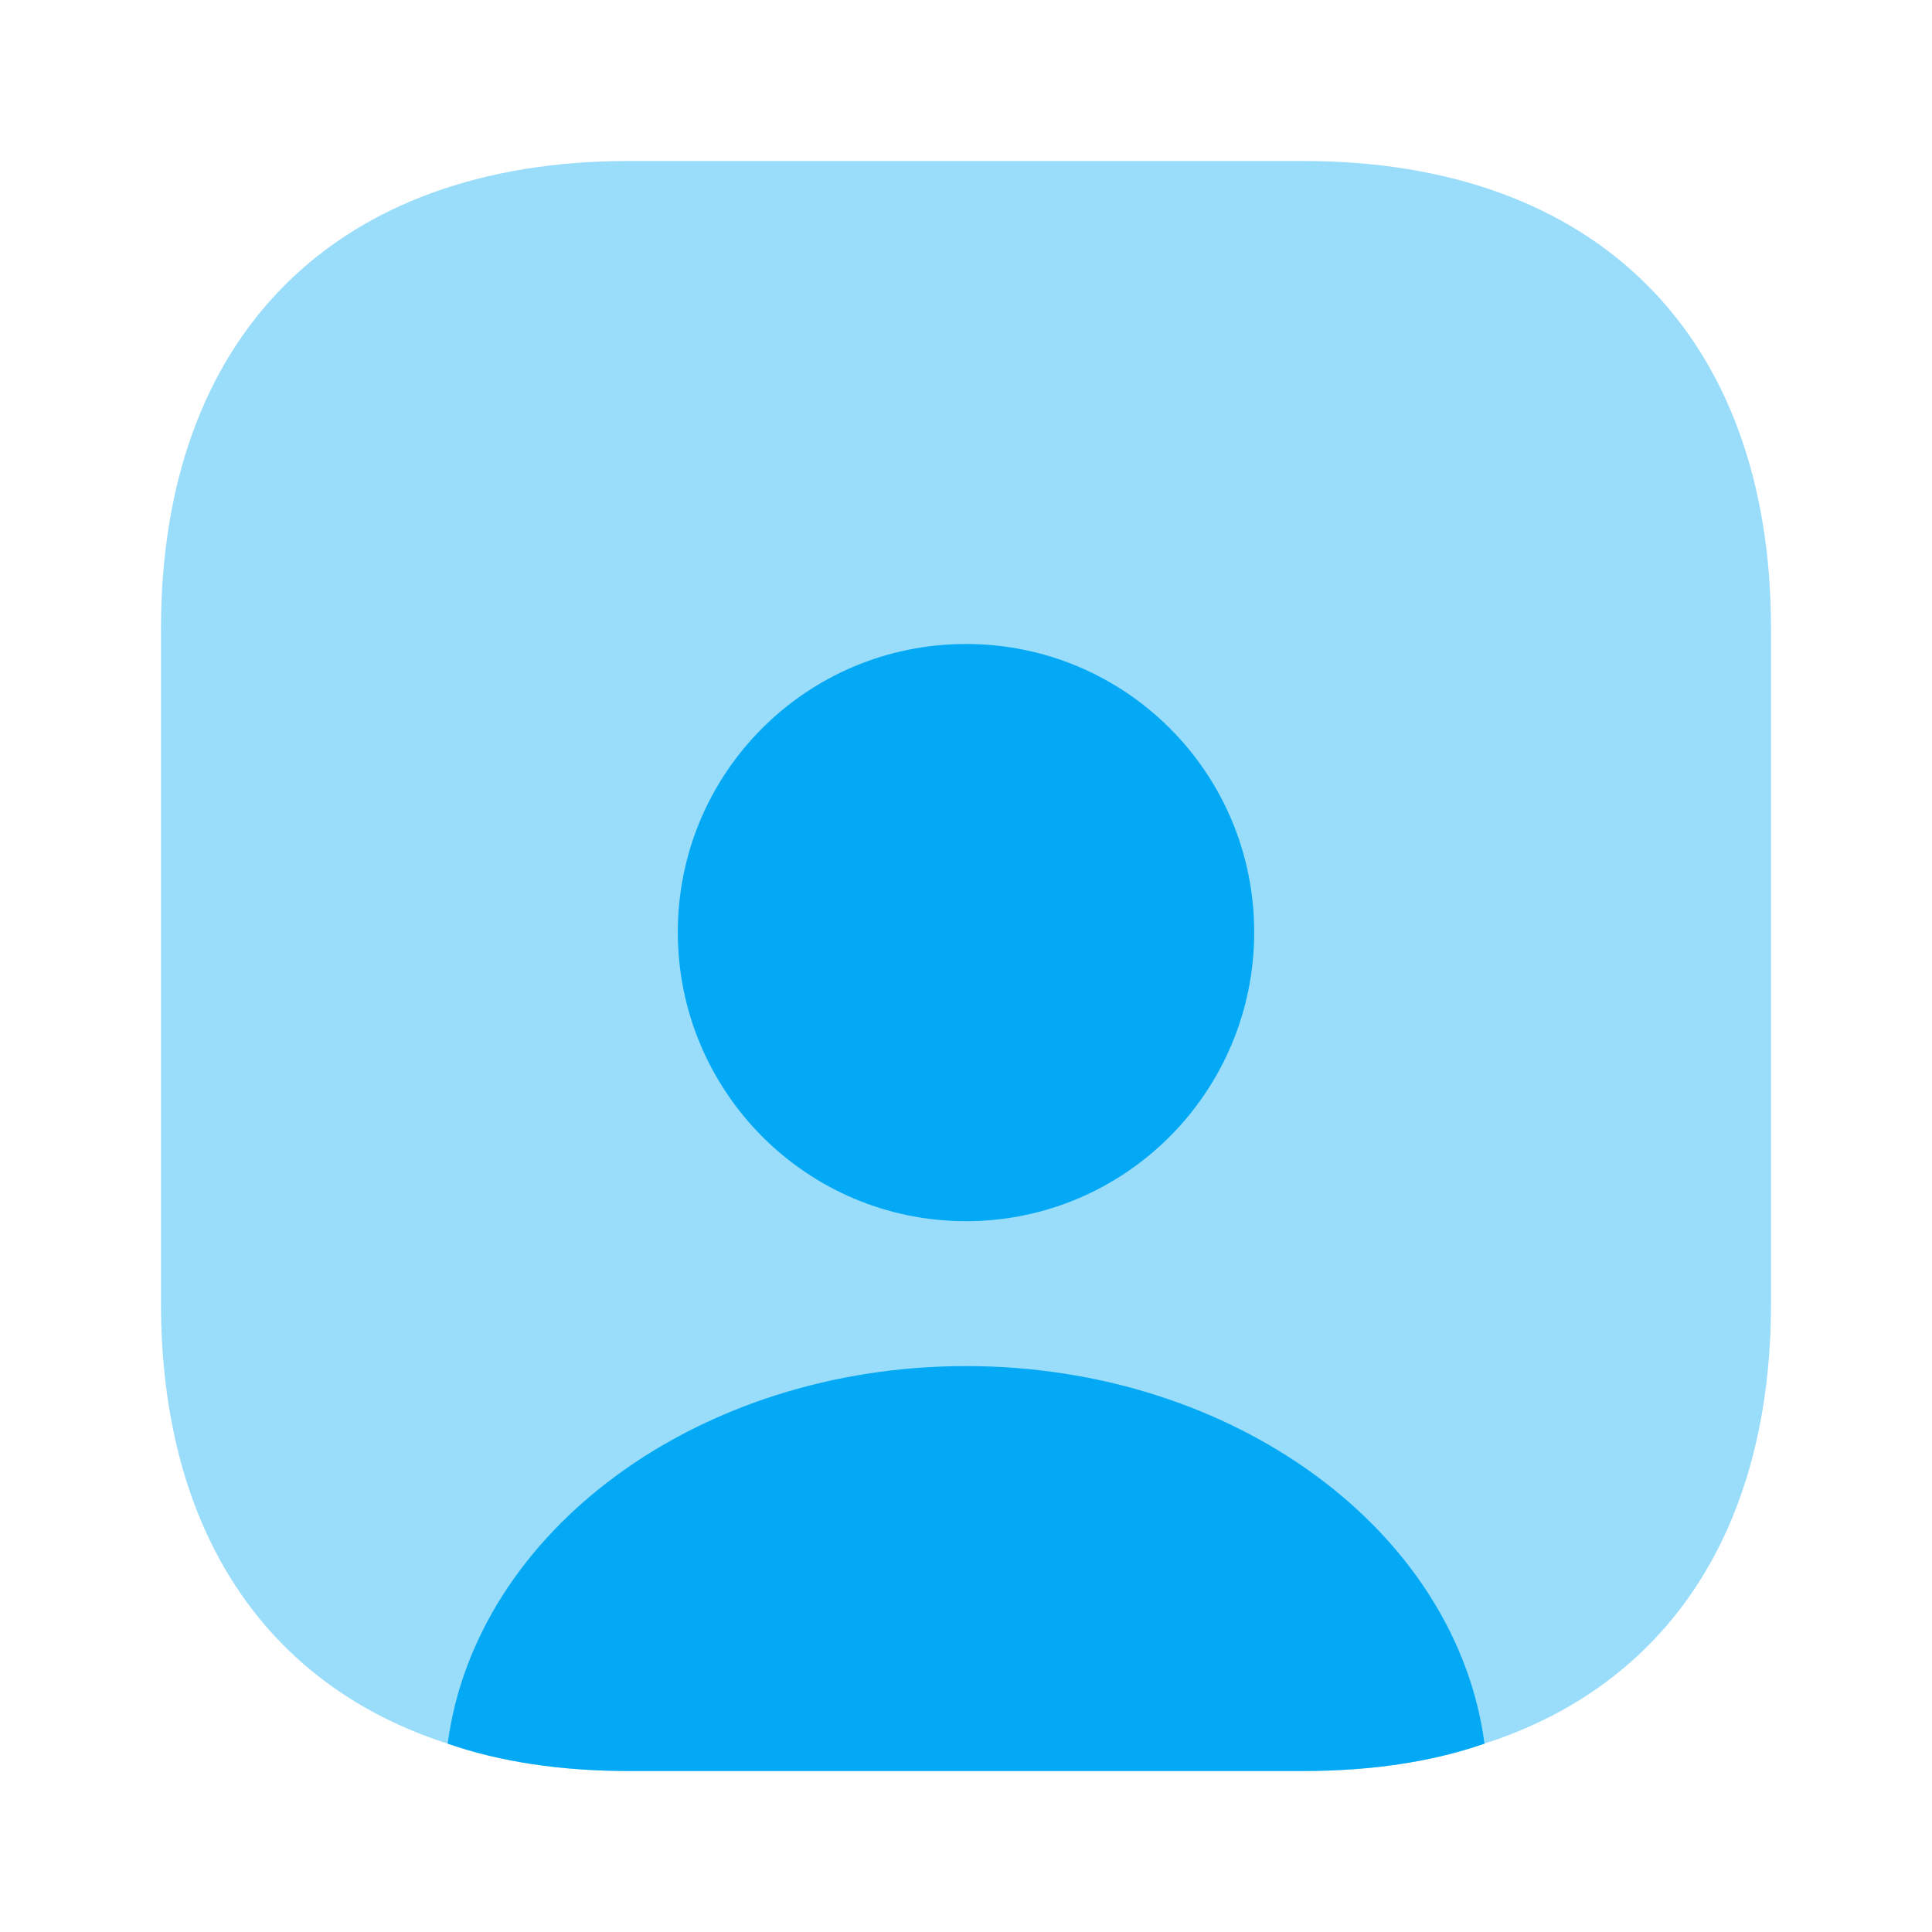
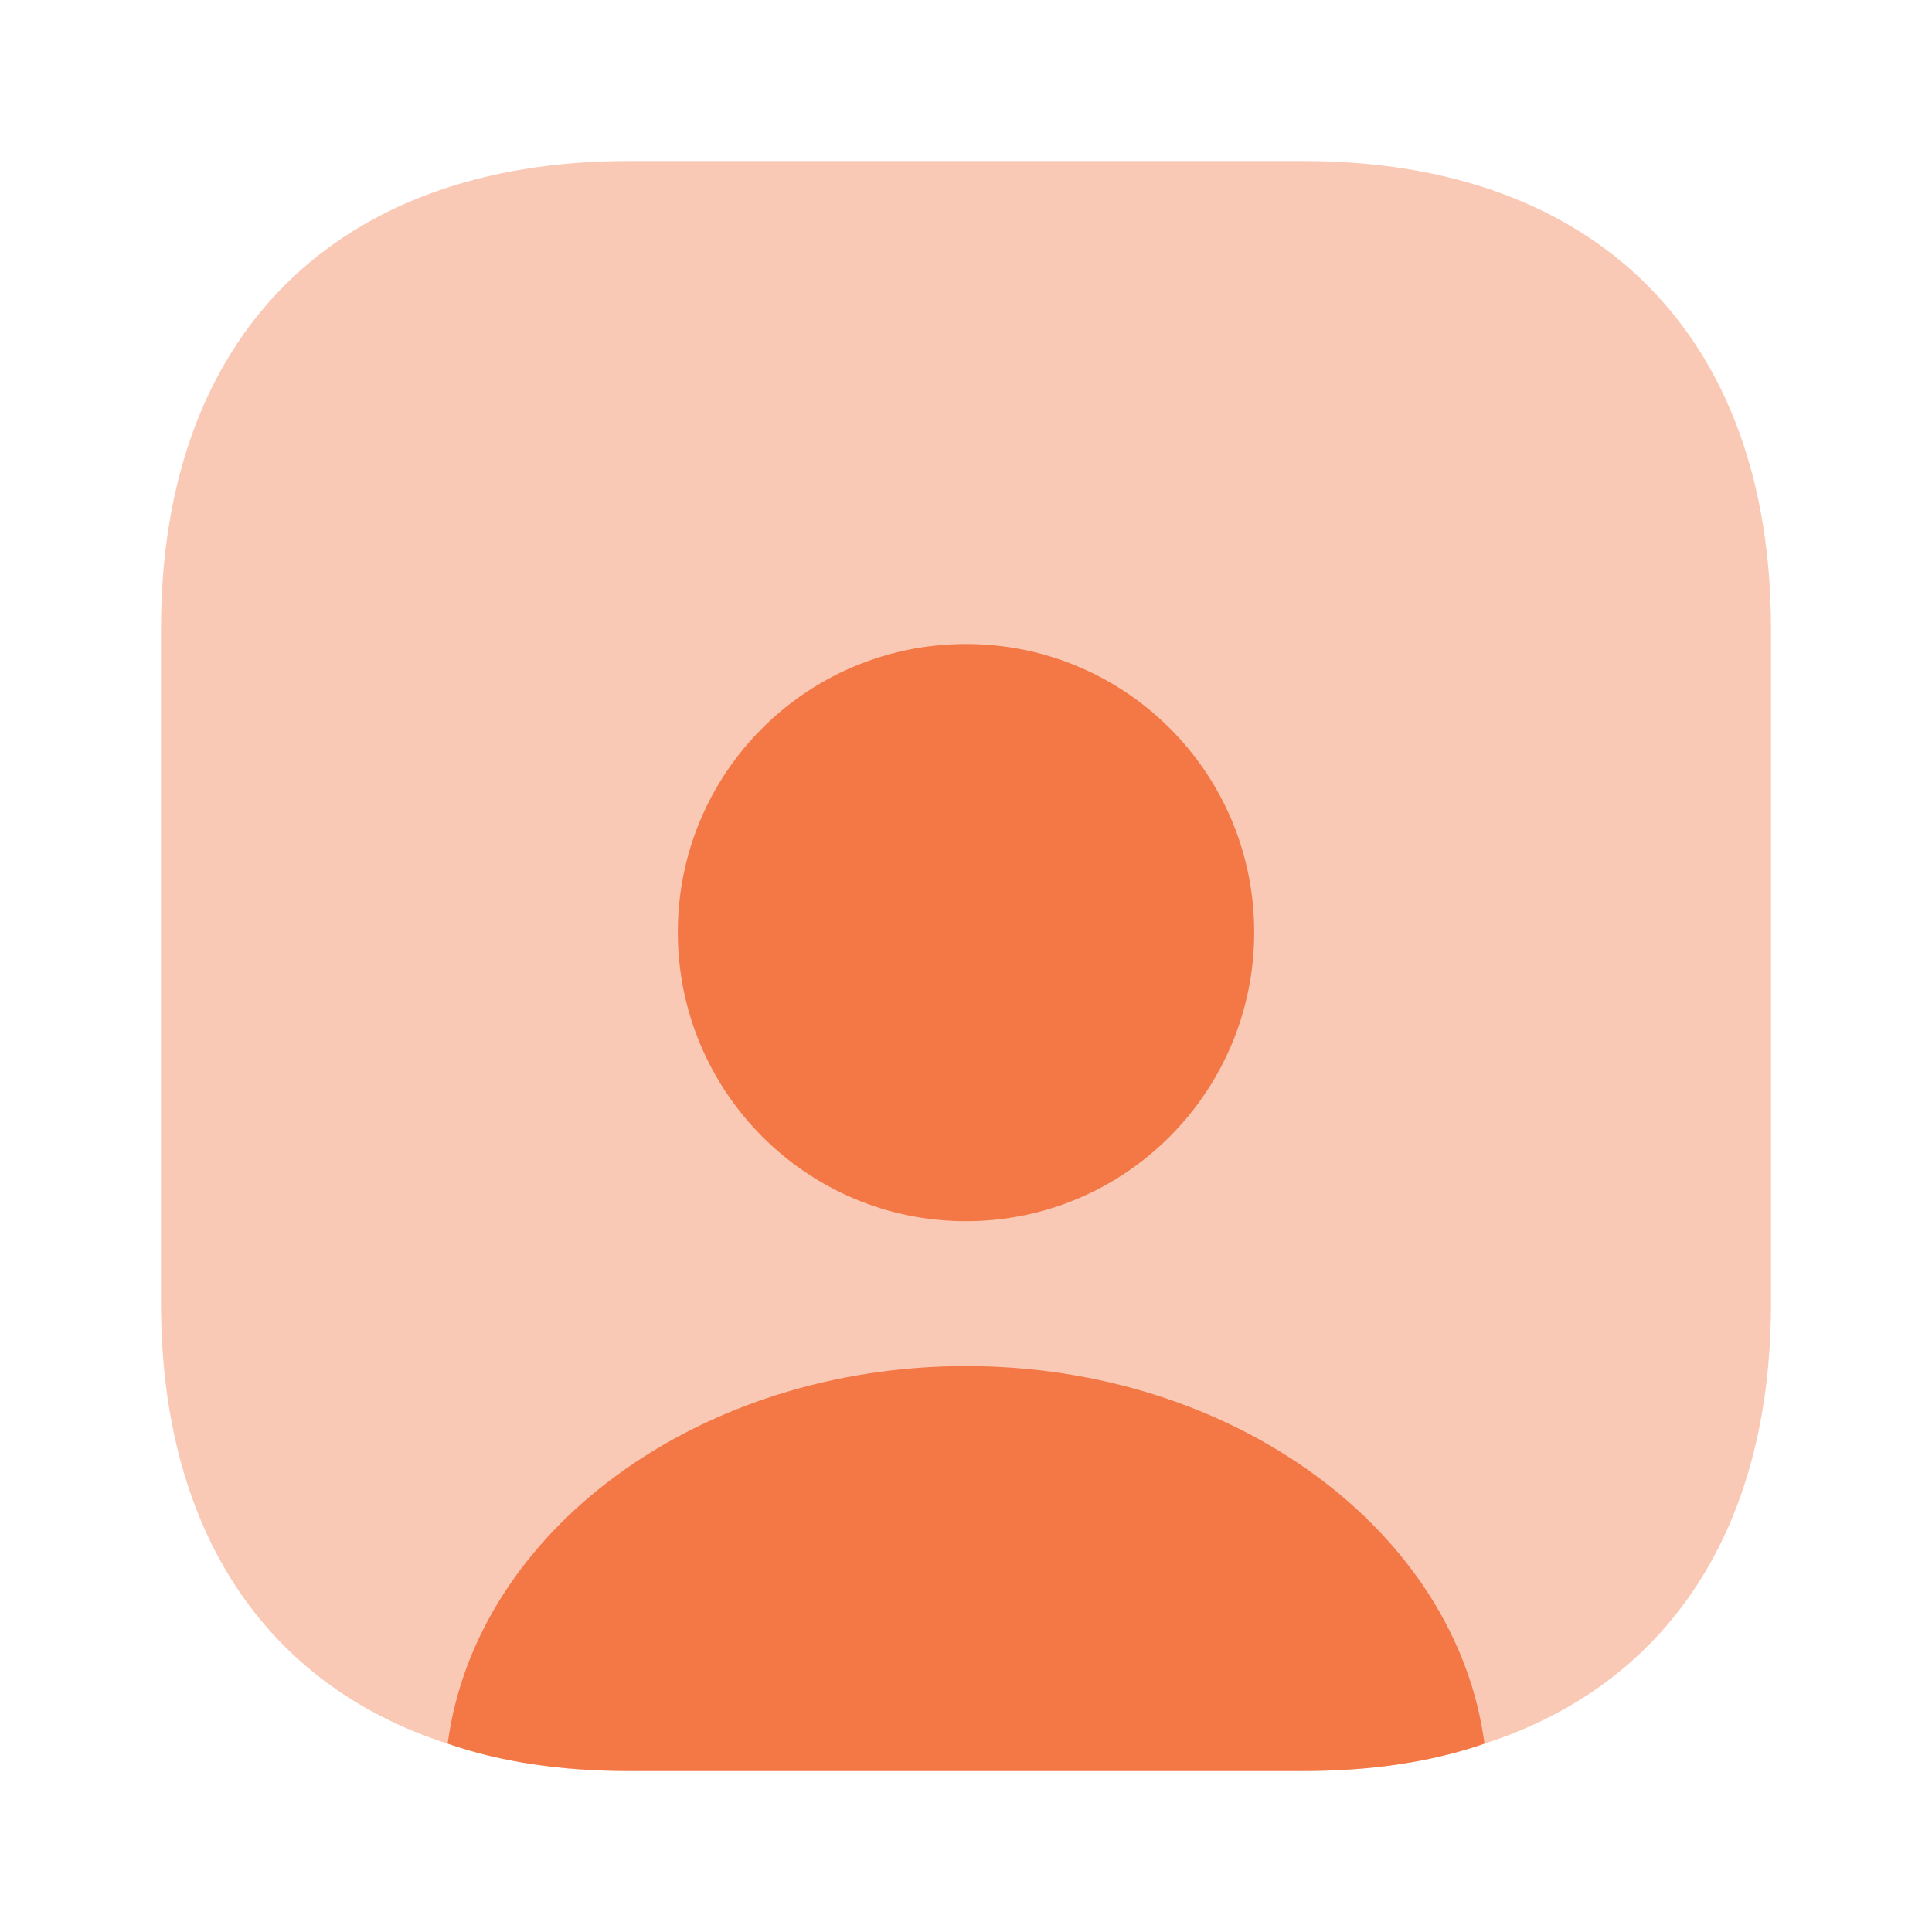
<svg xmlns="http://www.w3.org/2000/svg" width="24" height="24" viewBox="0 0 24 24" fill="none">
-   <path opacity="0.4" d="M22 7.81V16.19C22 19 20.71 20.93 18.44 21.66C17.78 21.89 17.02 22 16.19 22H7.81C6.98 22 6.22 21.89 5.56 21.66C3.29 20.93 2 19 2 16.19V7.81C2 4.17 4.17 2 7.81 2H16.19C19.83 2 22 4.17 22 7.81Z" fill="#03A9F4" />
-   <path d="M18.441 21.66C17.781 21.89 17.021 22 16.191 22H7.811C6.981 22 6.221 21.89 5.561 21.66C5.911 19.02 8.671 16.97 12.001 16.97C15.331 16.97 18.091 19.02 18.441 21.66Z" fill="#03A9F4" />
-   <path d="M15.58 11.58C15.58 13.56 13.98 15.17 12 15.17C10.02 15.17 8.42 13.56 8.42 11.58C8.42 9.6 10.02 8 12 8C13.98 8 15.58 9.6 15.58 11.58Z" fill="#03A9F4" />
+   <path opacity="0.4" d="M22 7.81V16.19C22 19 20.71 20.93 18.44 21.66C17.78 21.89 17.02 22 16.19 22H7.81C6.98 22 6.22 21.89 5.56 21.66C3.29 20.93 2 19 2 16.19V7.81C2 4.17 4.17 2 7.81 2H16.19C19.83 2 22 4.17 22 7.81Z" fill="#F37846" />
+   <path d="M18.441 21.66C17.781 21.89 17.021 22 16.191 22H7.811C6.981 22 6.221 21.89 5.561 21.66C5.911 19.02 8.671 16.97 12.001 16.97C15.331 16.97 18.091 19.02 18.441 21.66Z" fill="#F37846" />
+   <path d="M15.58 11.58C15.58 13.56 13.98 15.17 12 15.17C10.02 15.17 8.42 13.56 8.42 11.58C8.42 9.6 10.02 8 12 8C13.98 8 15.58 9.6 15.58 11.58Z" fill="#F37846" />
</svg>
